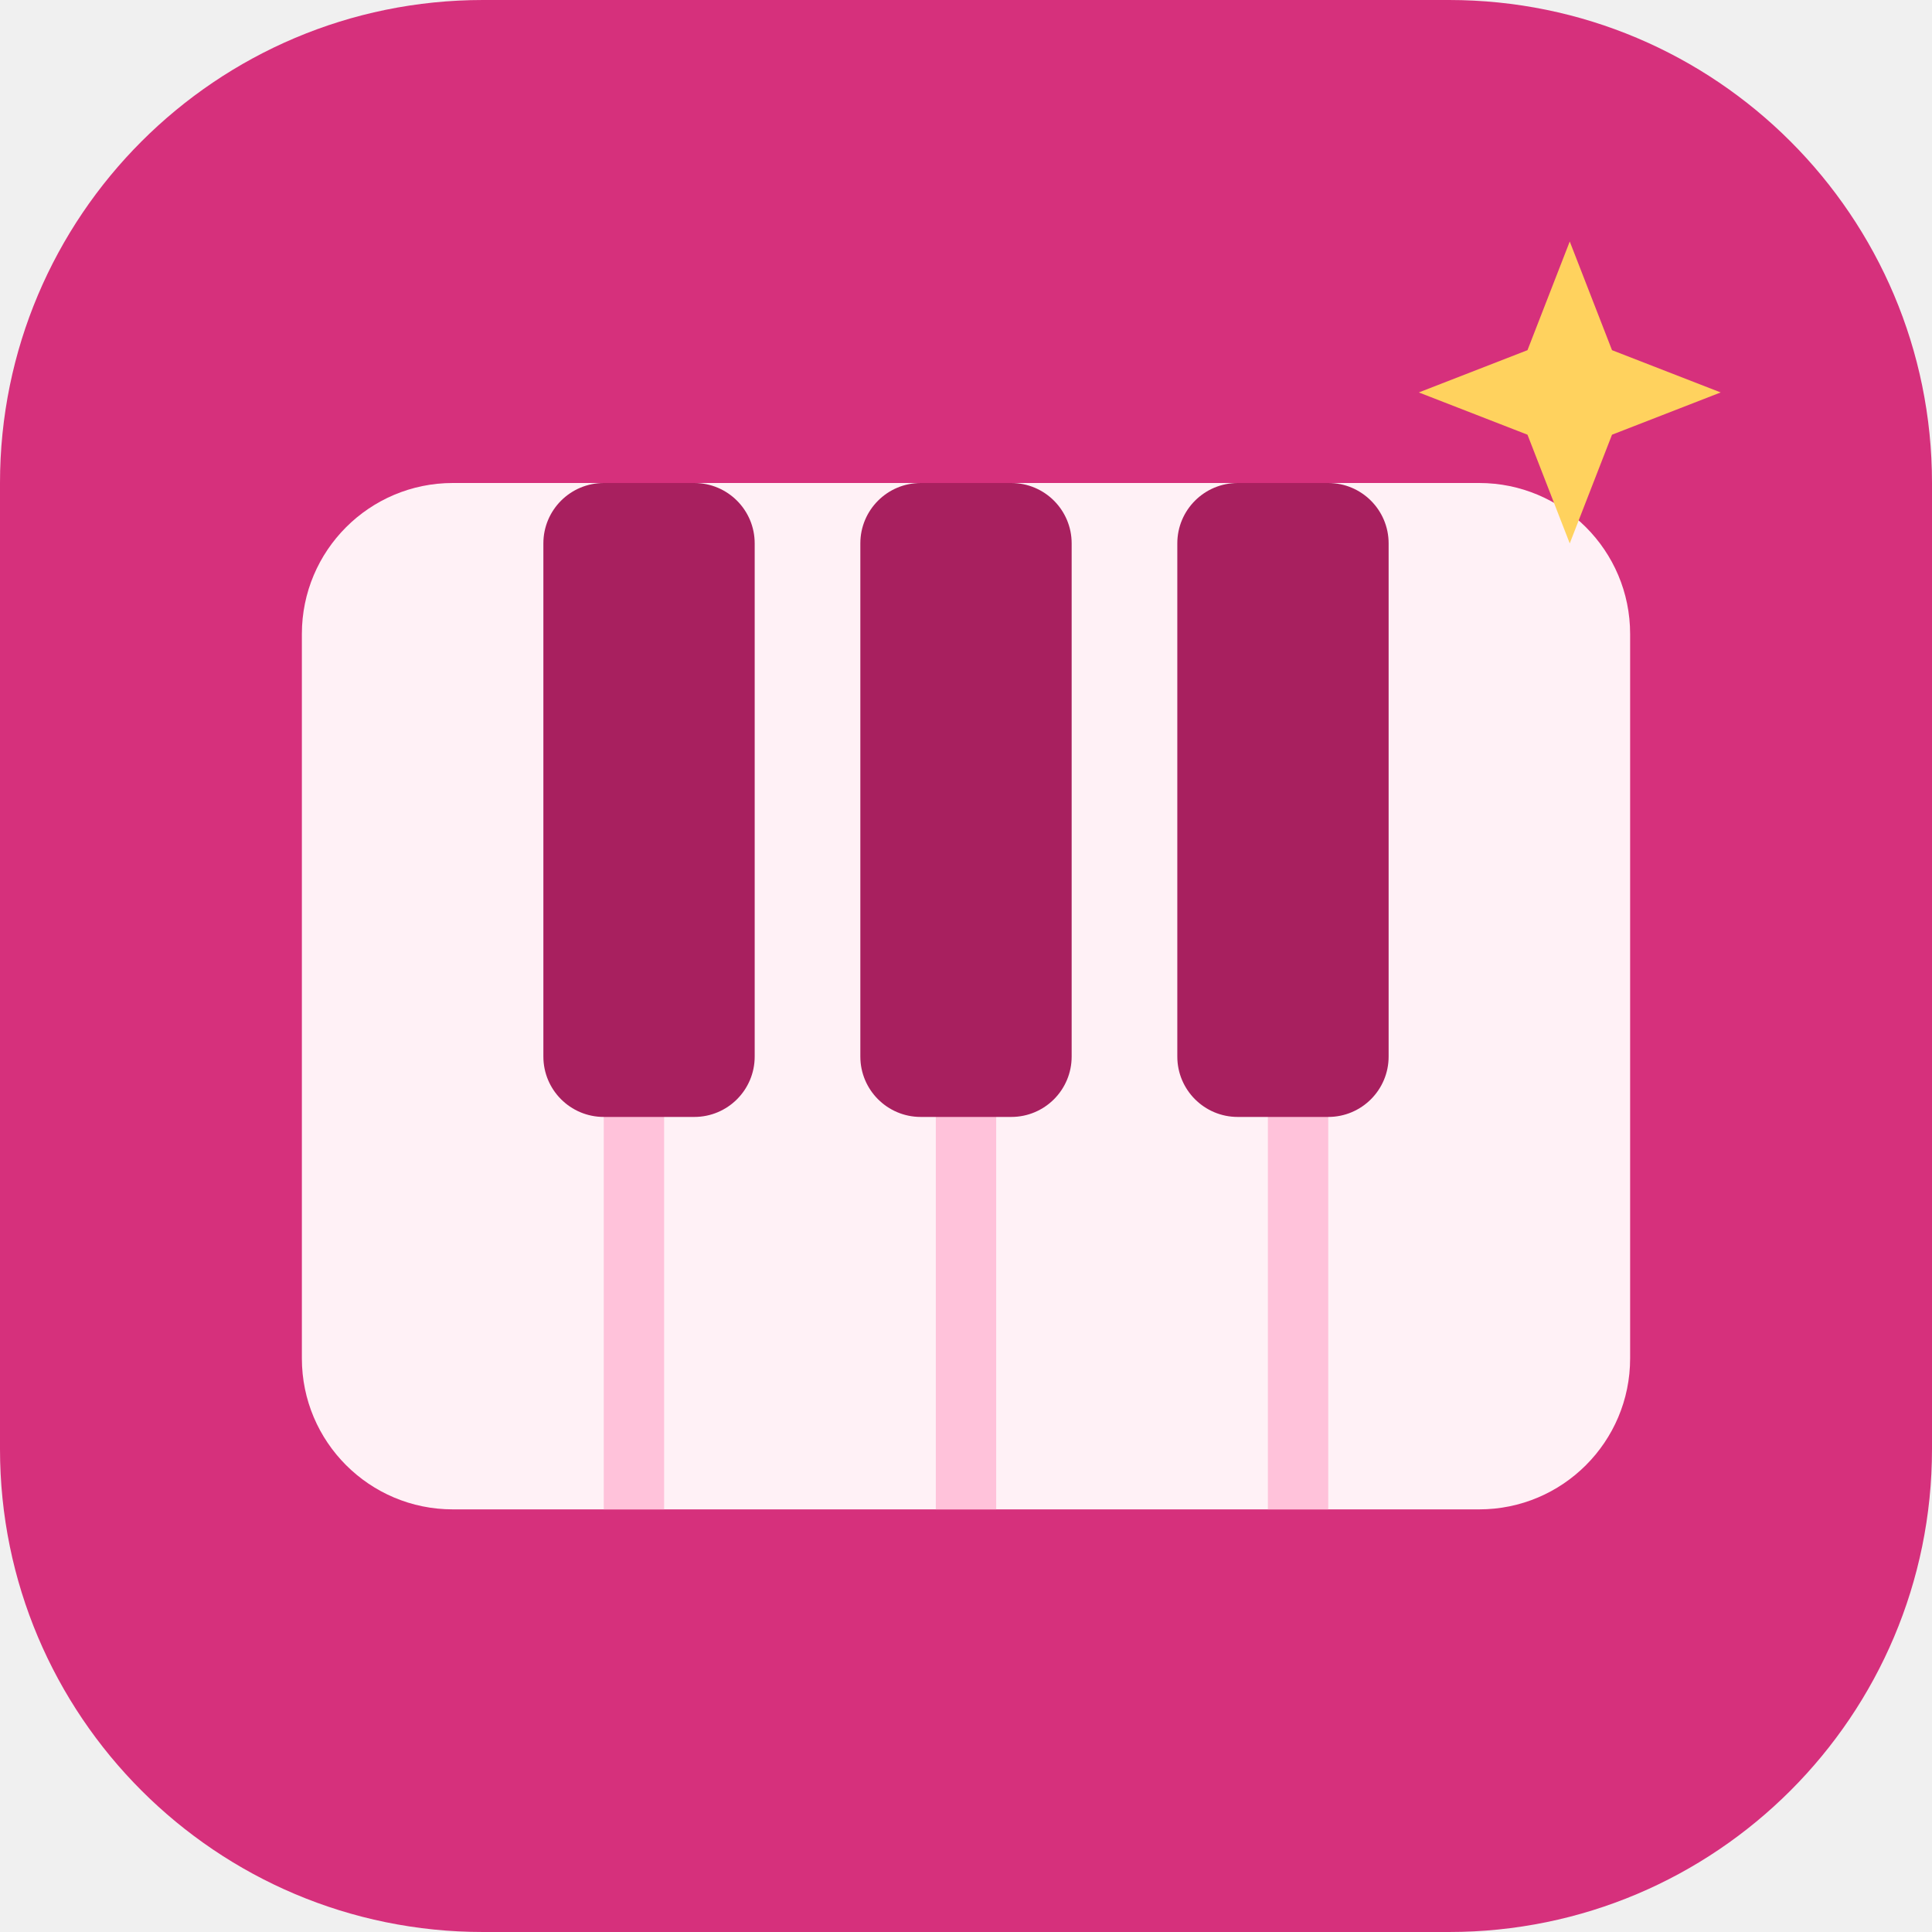
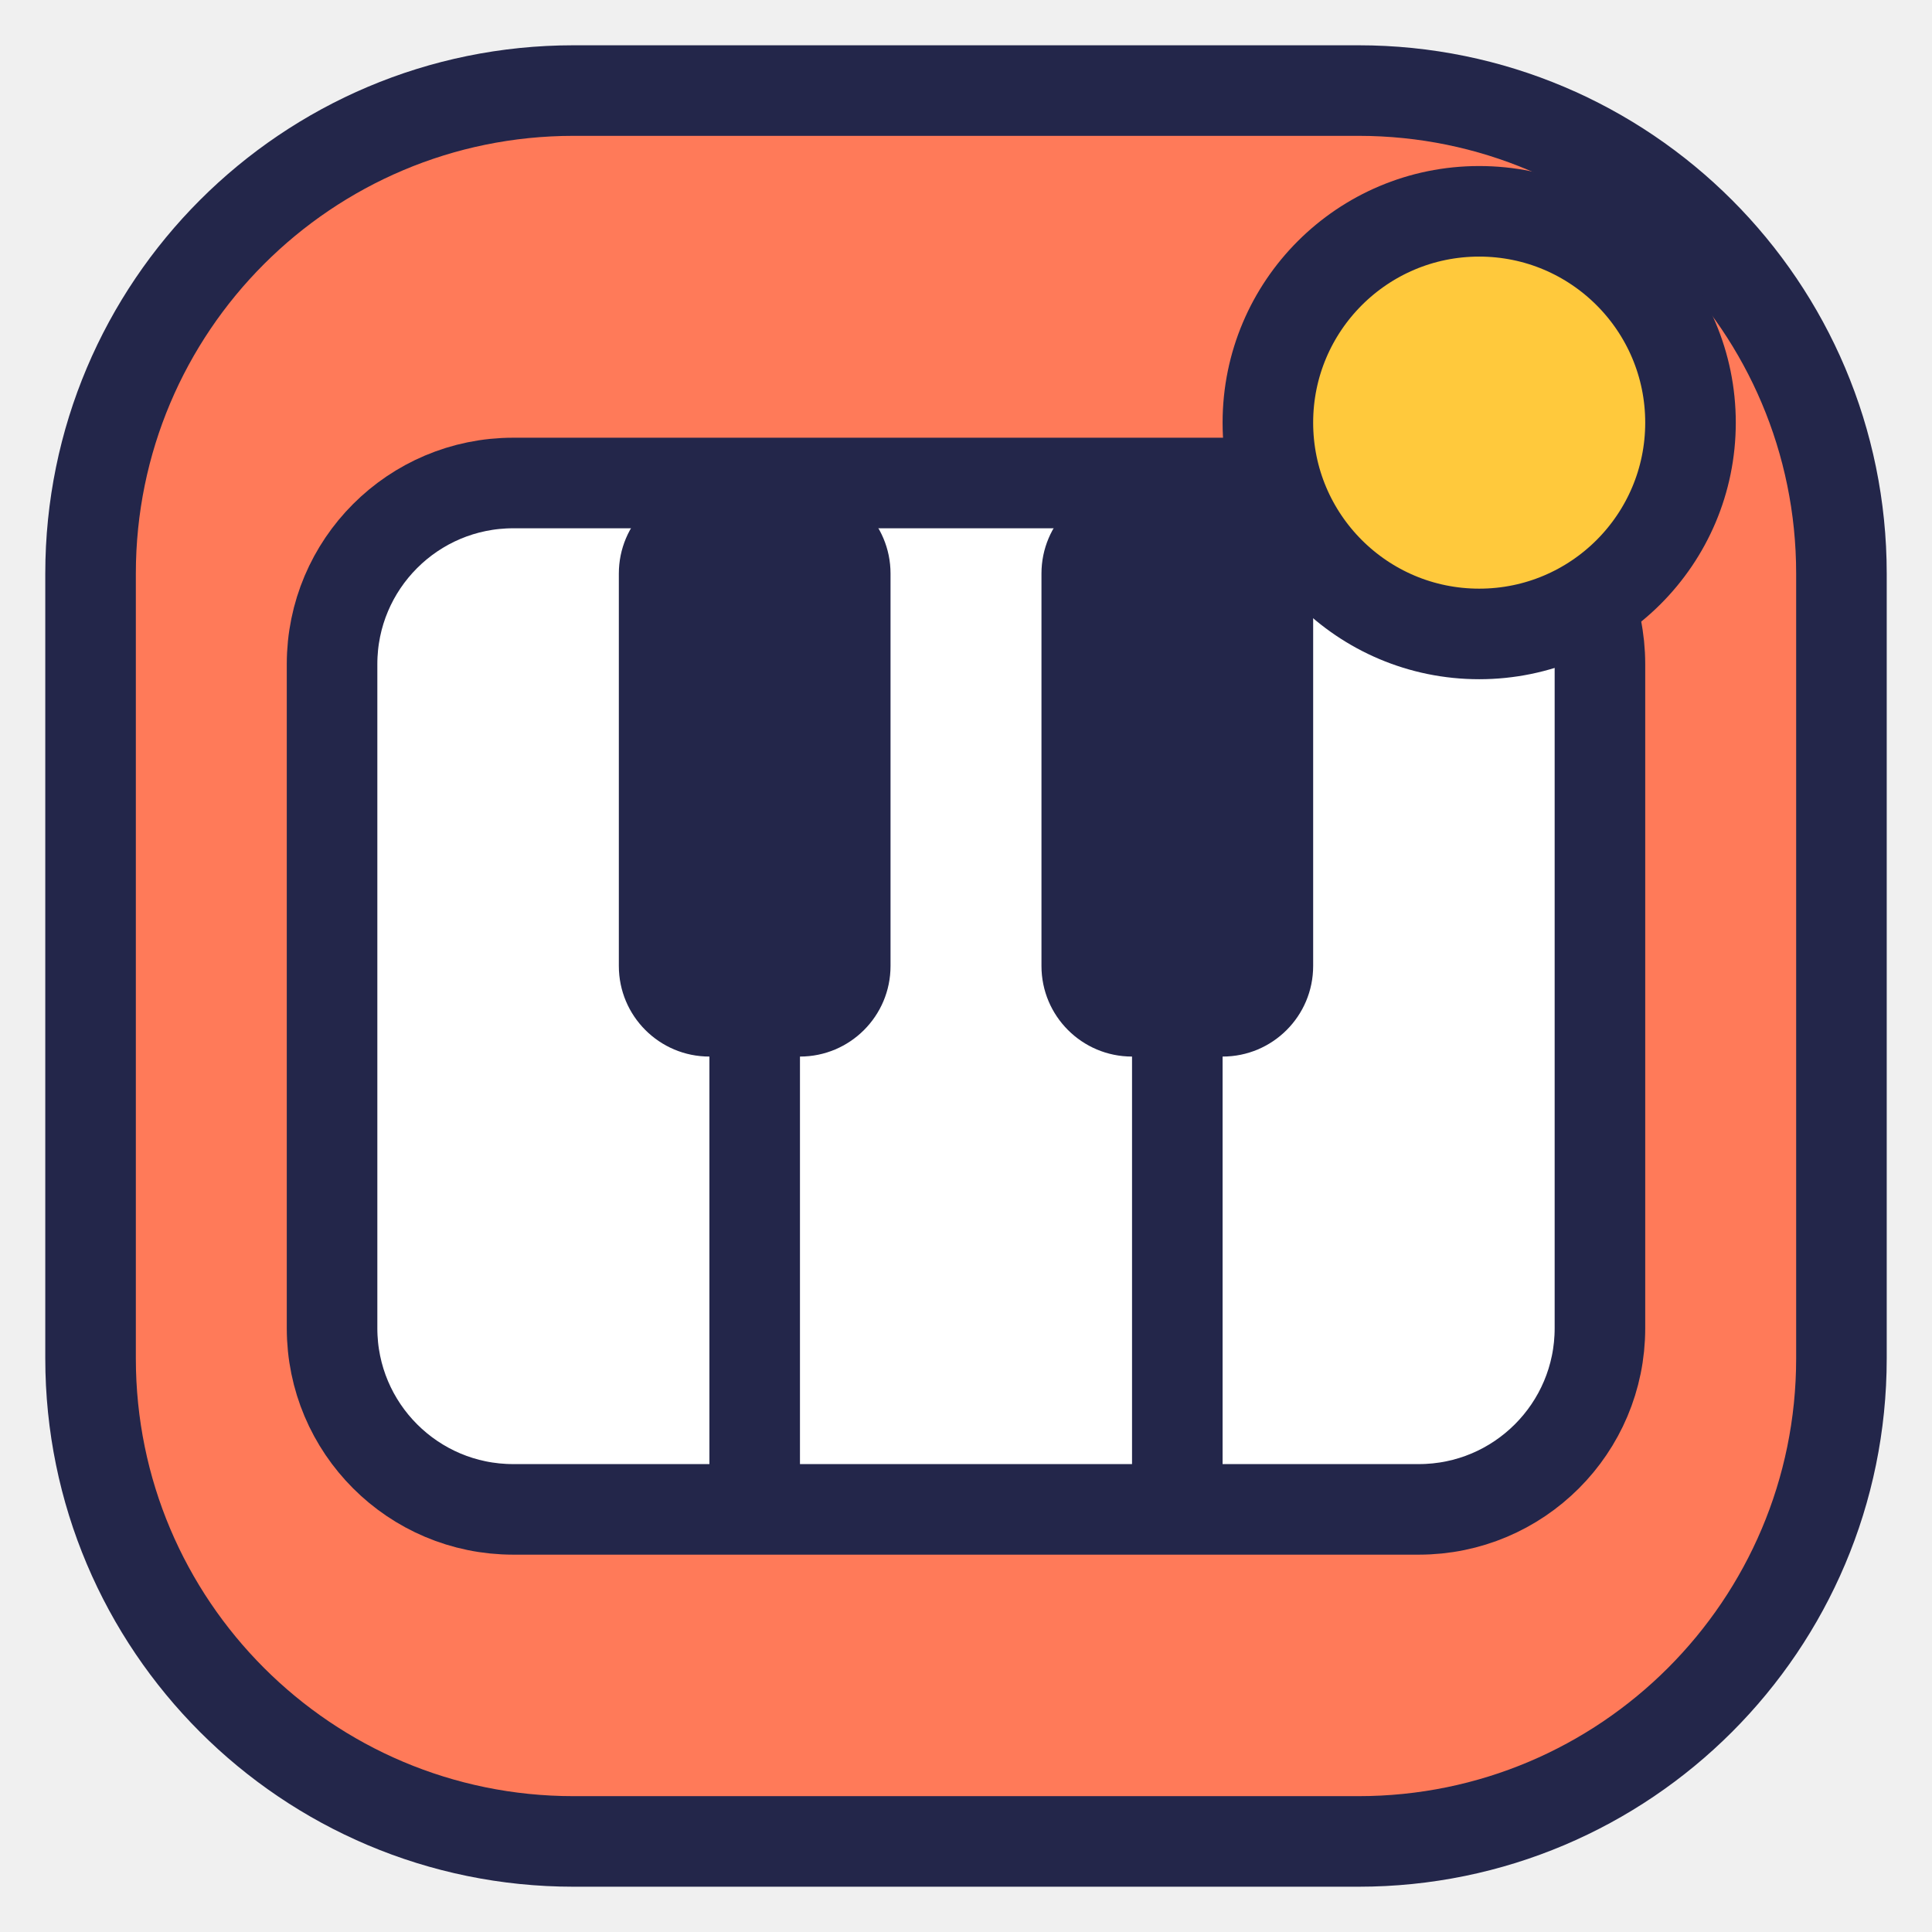
<svg xmlns="http://www.w3.org/2000/svg" viewBox="0 0 64 64">
-   <rect width="64" height="64" rx="16" fill="#D6307C" />
-   <rect x="10" y="16" width="44" height="34" rx="5" fill="#FFF1F6" />
-   <path d="M21 16v34M32 16v34M43 16v34" stroke="#FFC2DA" stroke-width="2" />
-   <rect x="18" y="16" width="7" height="21" rx="2" fill="#A8205F" />
-   <rect x="28.5" y="16" width="7" height="21" rx="2" fill="#A8205F" />
-   <rect x="39" y="16" width="7" height="21" rx="2" fill="#A8205F" />
-   <path d="M52 8l1.4 3.6L57 13l-3.6 1.4L52 18l-1.4-3.6L47 13l3.6-1.4z" fill="#FFD25E" />
+   <rect x="3" y="3" width="58" height="58" rx="16" fill="#FF7A59" stroke="#23264A" stroke-width="3" />
+   <rect x="11" y="16" width="42" height="34" rx="6" fill="#FFFFFF" stroke="#23264A" stroke-width="3" />
+   <path d="M25 16v34M39 16v34" stroke="#23264A" stroke-width="3" />
+   <rect x="20.5" y="16" width="9" height="19" rx="3" fill="#23264A" />
+   <rect x="34.5" y="16" width="9" height="19" rx="3" fill="#23264A" />
+   <circle cx="49" cy="14" r="7" fill="#FFC93C" stroke="#23264A" stroke-width="3" />
</svg>
